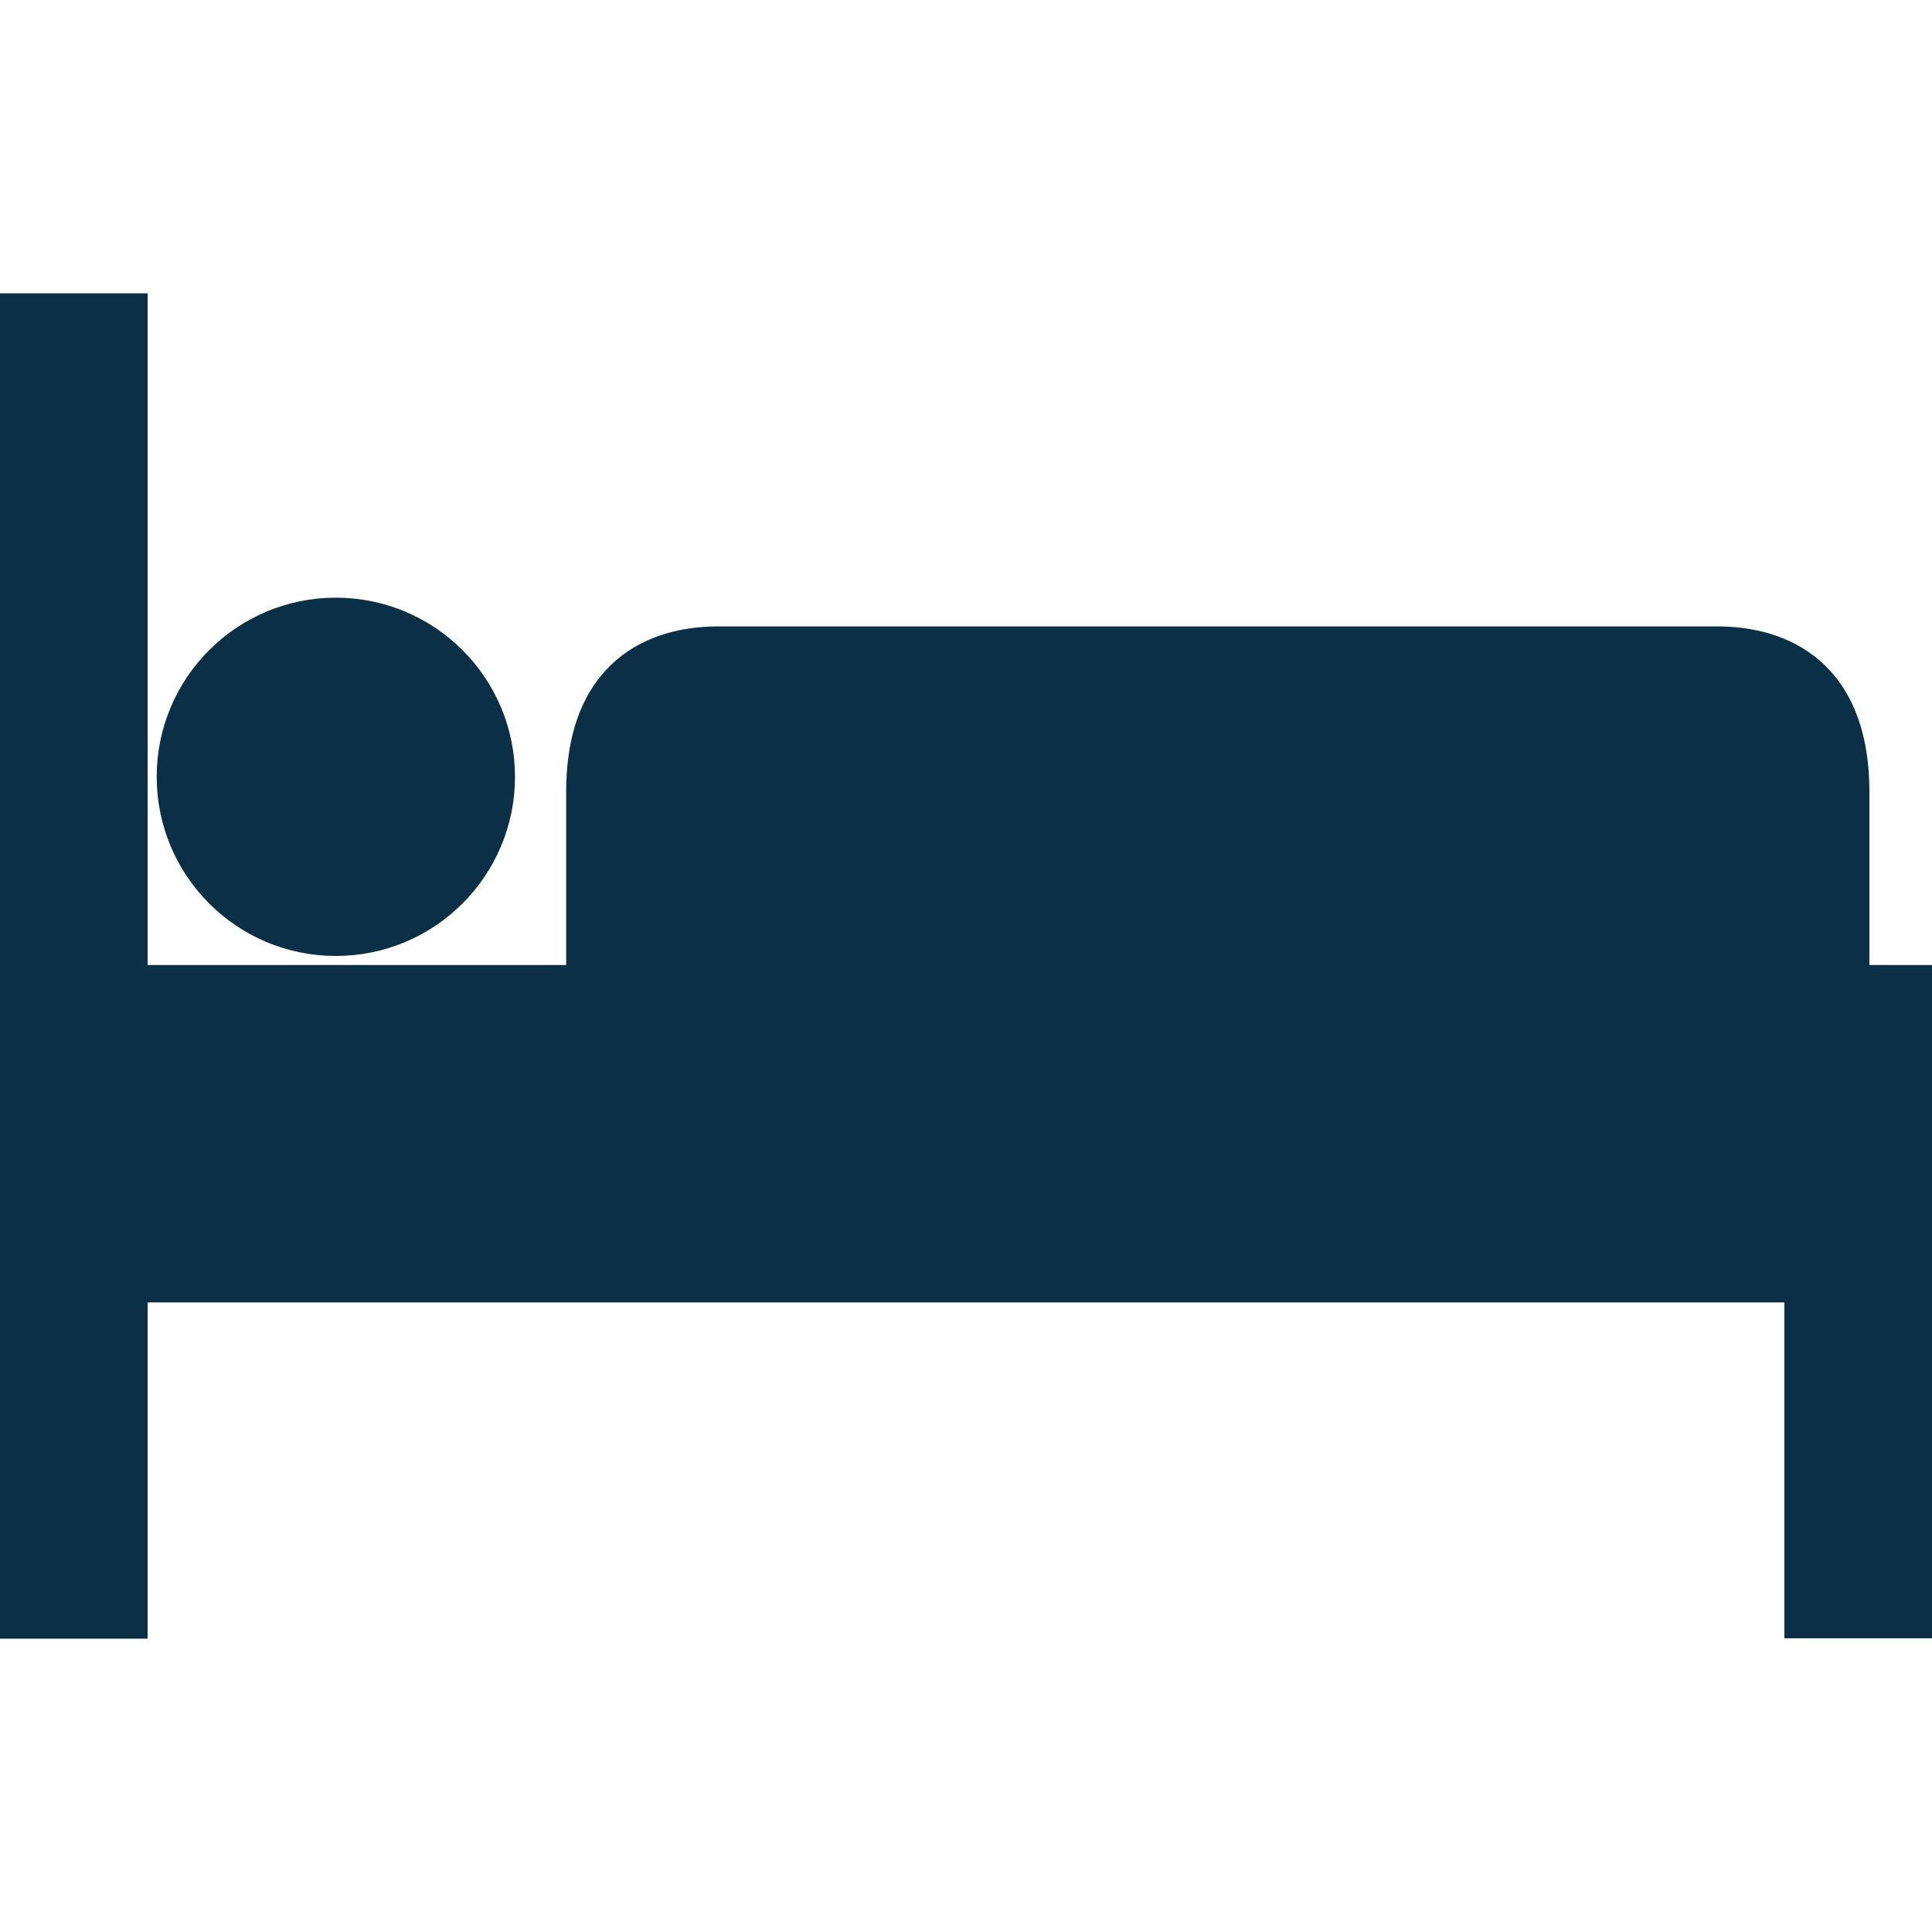
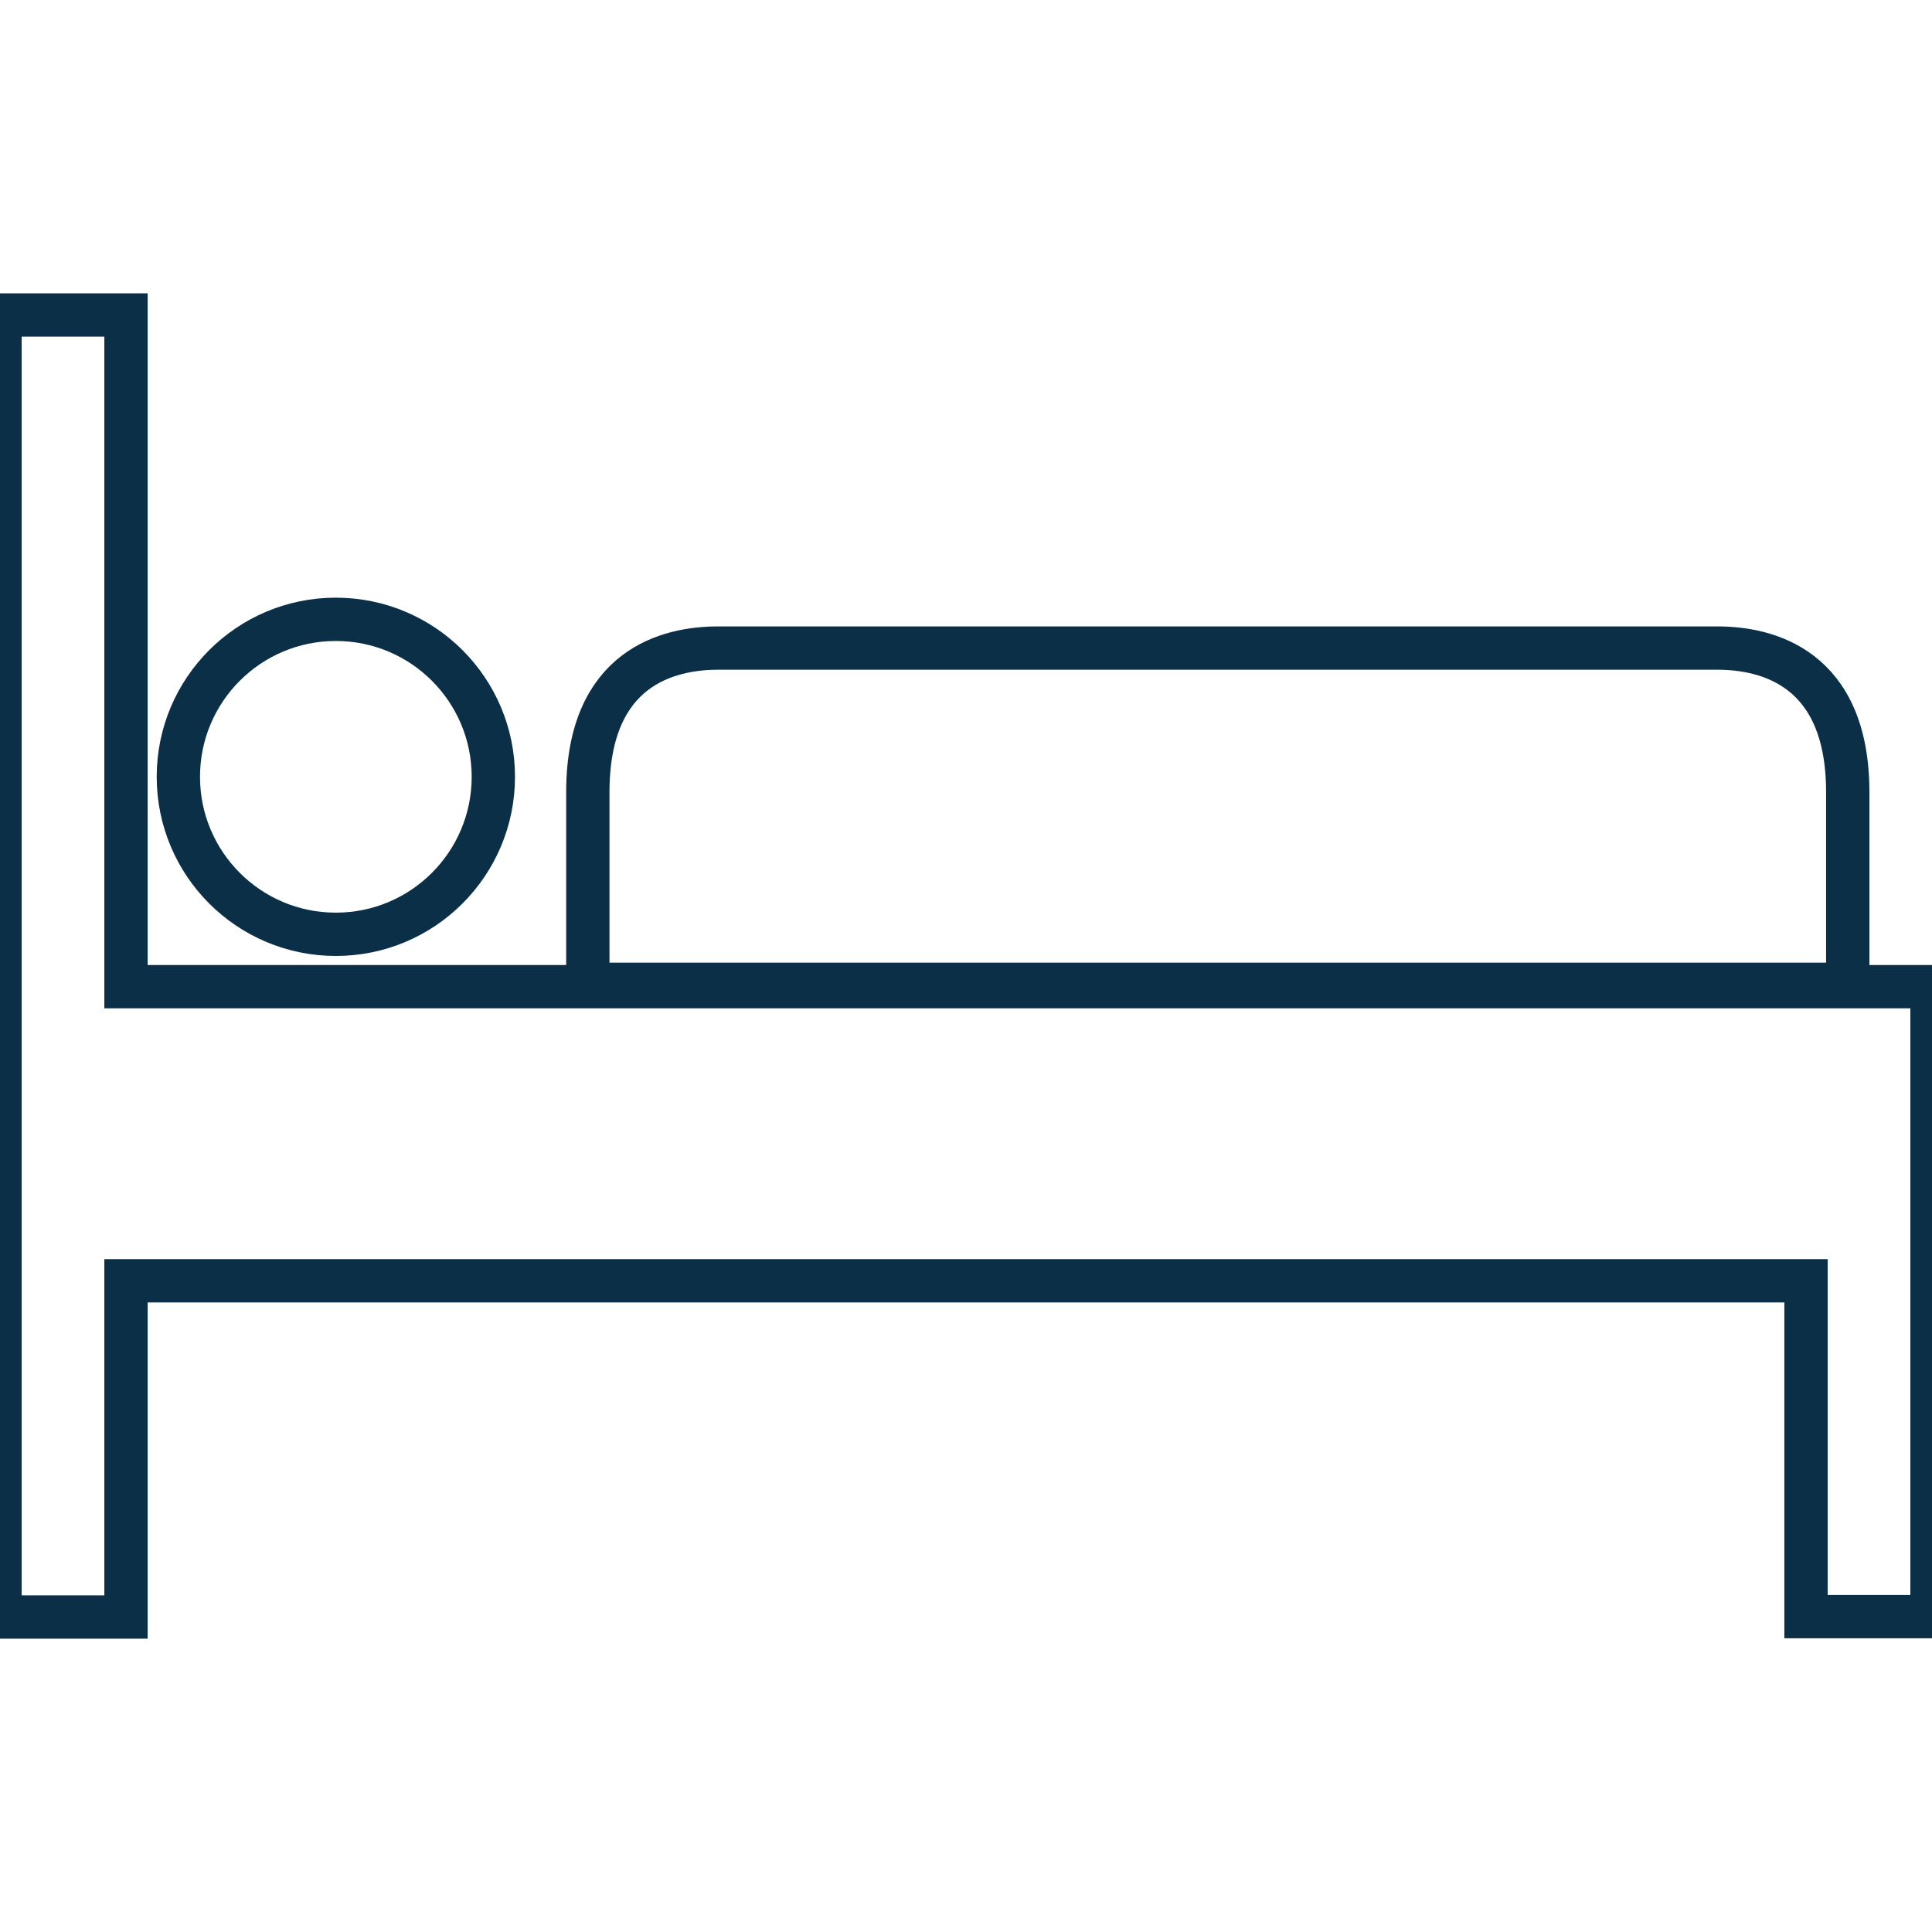
<svg xmlns="http://www.w3.org/2000/svg" version="1.1" id="Capa_1" x="0px" y="0px" viewBox="0 0 490.7 490.7" style="enable-background:new 0 0 490.7 490.7;" xml:space="preserve">
  <g>
    <g>
-       <path fill="#0B2F47" stroke="#0B2F47" stroke-width="11" d="M436.2,164.6H182.4c-12.4,0-33.1,4.7-33.1,36.6V250h320v-48.8C469.3,169.4,448.6,164.6,436.2,164.6z" />
+       <path fill="transparent" stroke="#0B2F47" stroke-width="11" d="M436.2,164.6H182.4c-12.4,0-33.1,4.7-33.1,36.6V250h320v-48.8C469.3,169.4,448.6,164.6,436.2,164.6z" />
    </g>
  </g>
  <g>
    <g>
-       <polygon fill="#0B2F47" stroke="#0B2F47" stroke-width="11" points="80.3,250.6 32,250.6 32,80 0,80 0,410.7 32,410.7 32,325.3 458.7,325.3 458.7,410.6 490.7,410.6 490.7,250.6" />
+       <polygon fill="transparent" stroke="#0B2F47" stroke-width="11" points="80.3,250.6 32,250.6 32,80 0,80 0,410.7 32,410.7 32,325.3 458.7,325.3 458.7,410.6 490.7,410.6 490.7,250.6" />
    </g>
  </g>
  <g>
    <g>
-       <circle fill="#0B2F47" stroke="#0B2F47" stroke-width="11" cx="85.3" cy="197.3" r="40" />
+       <circle fill="transparent" stroke="#0B2F47" stroke-width="11" cx="85.3" cy="197.3" r="40" />
    </g>
  </g>
</svg>
